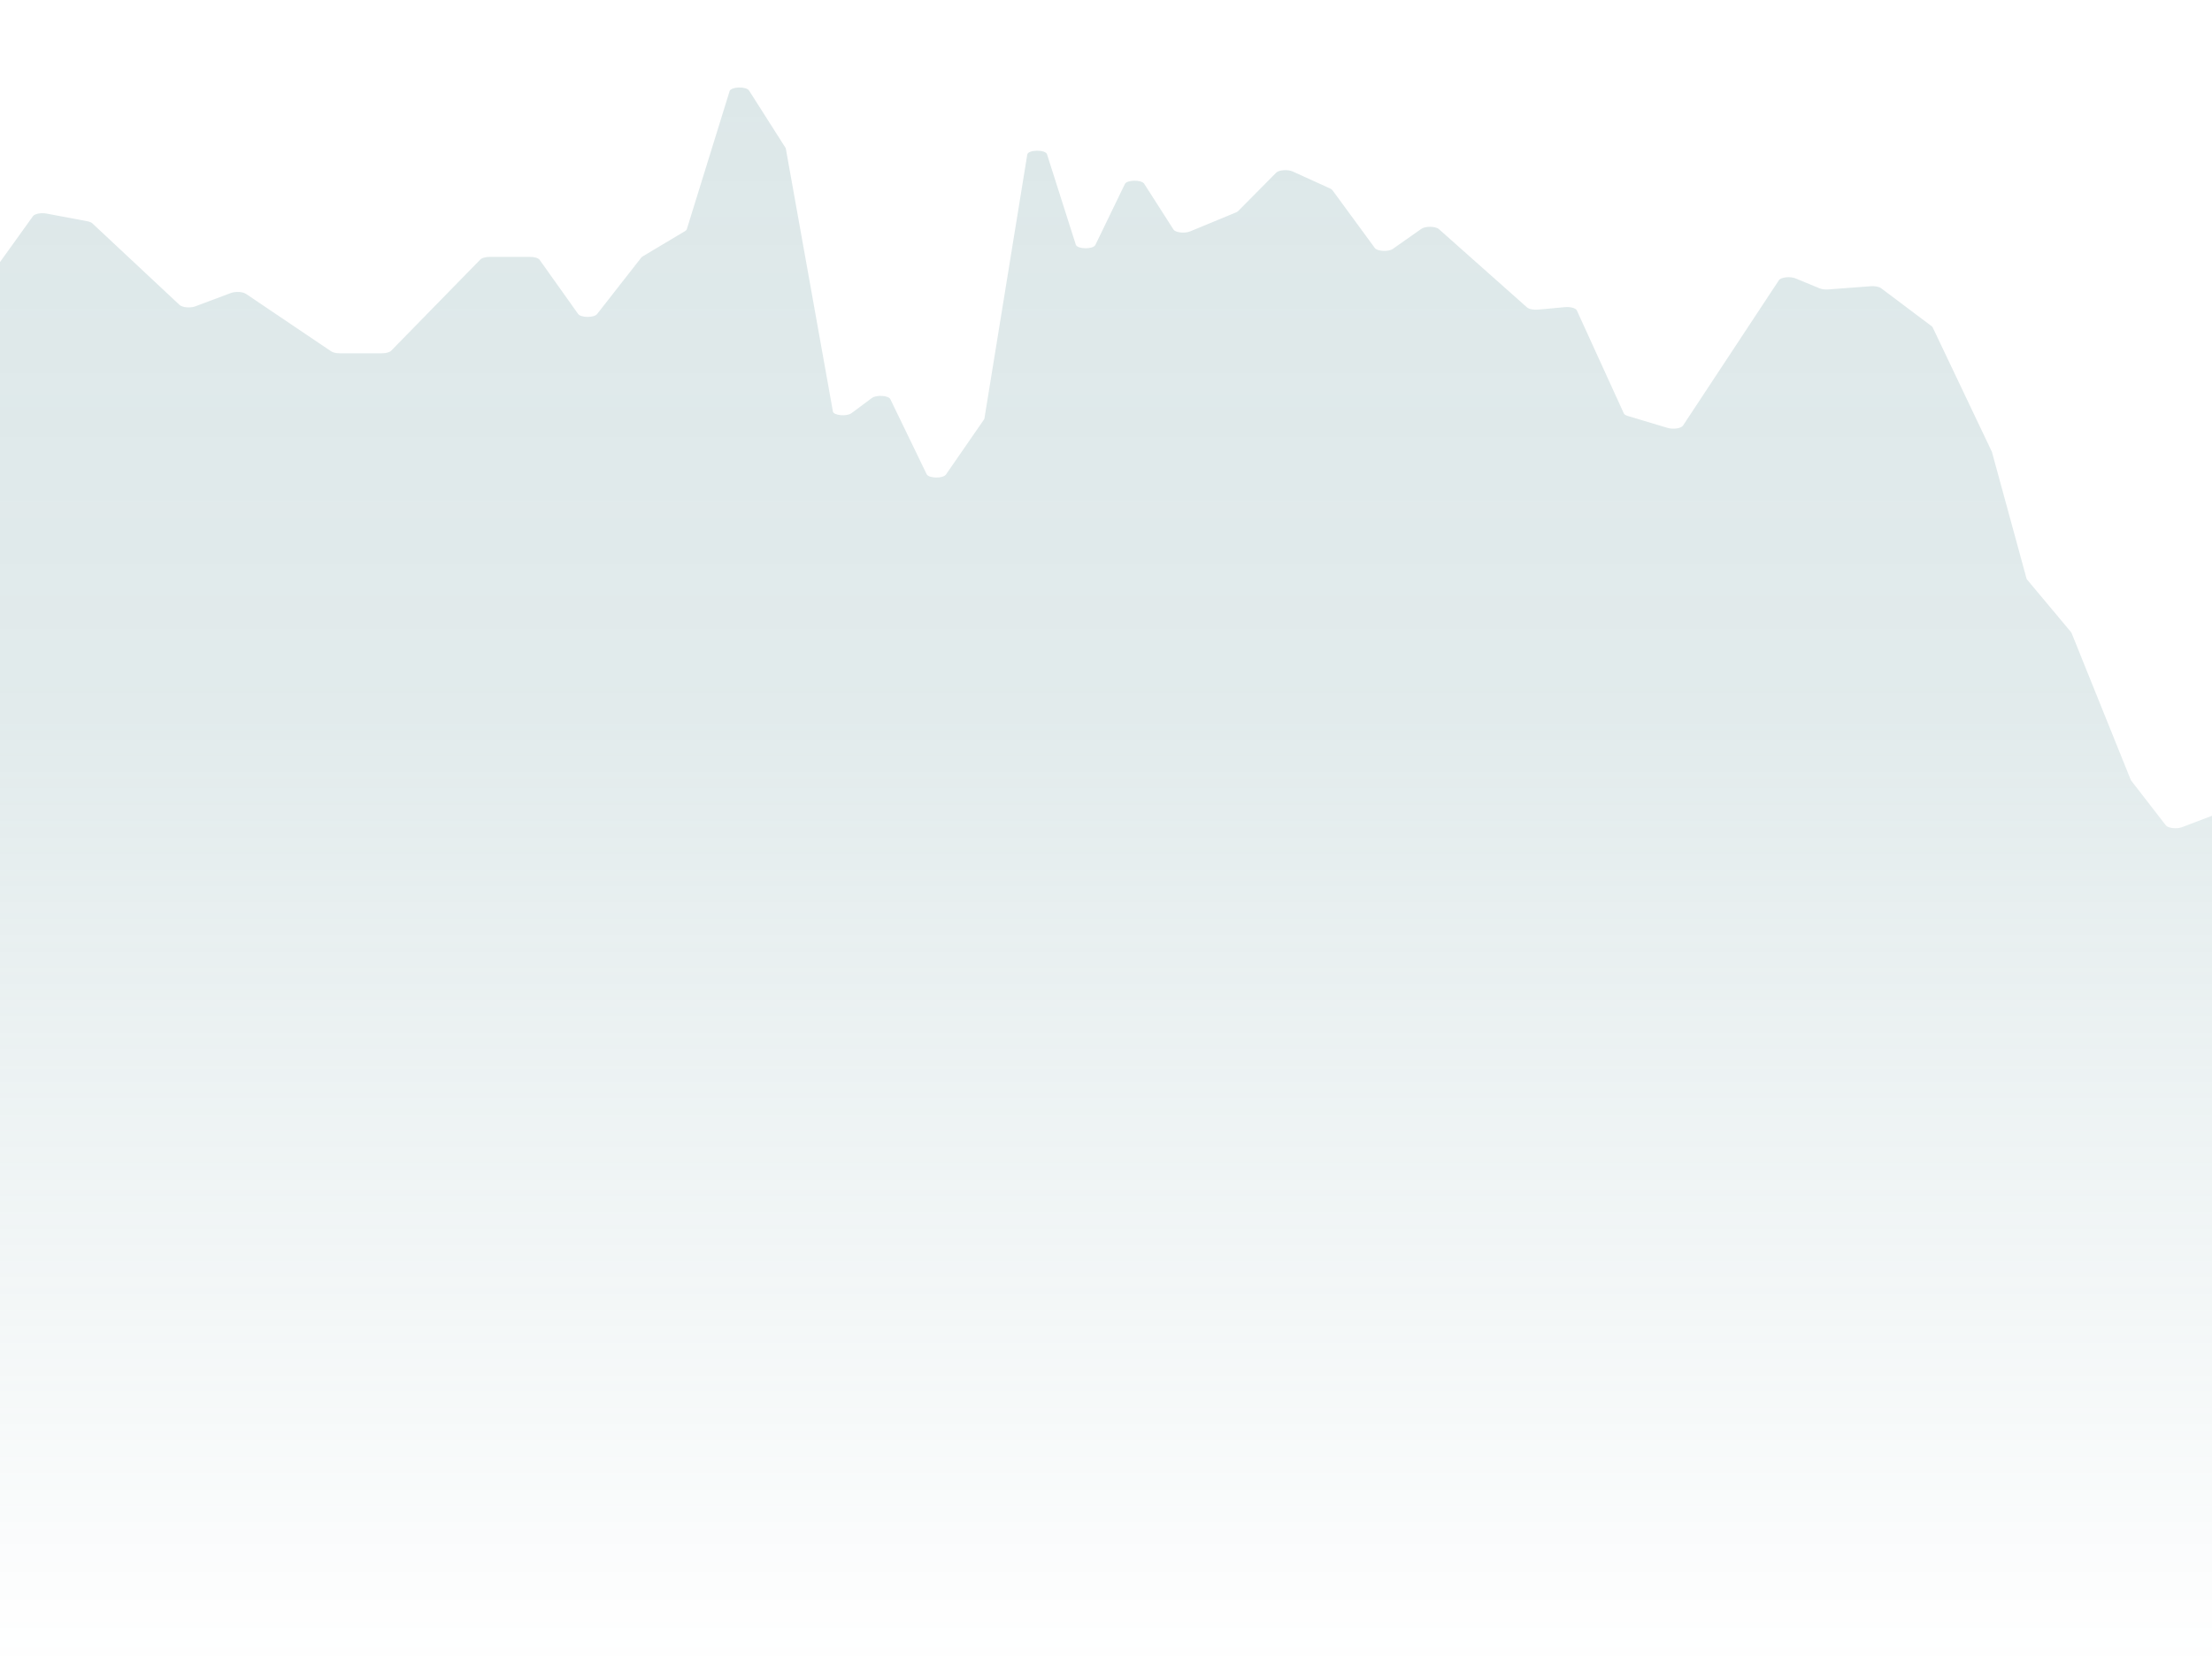
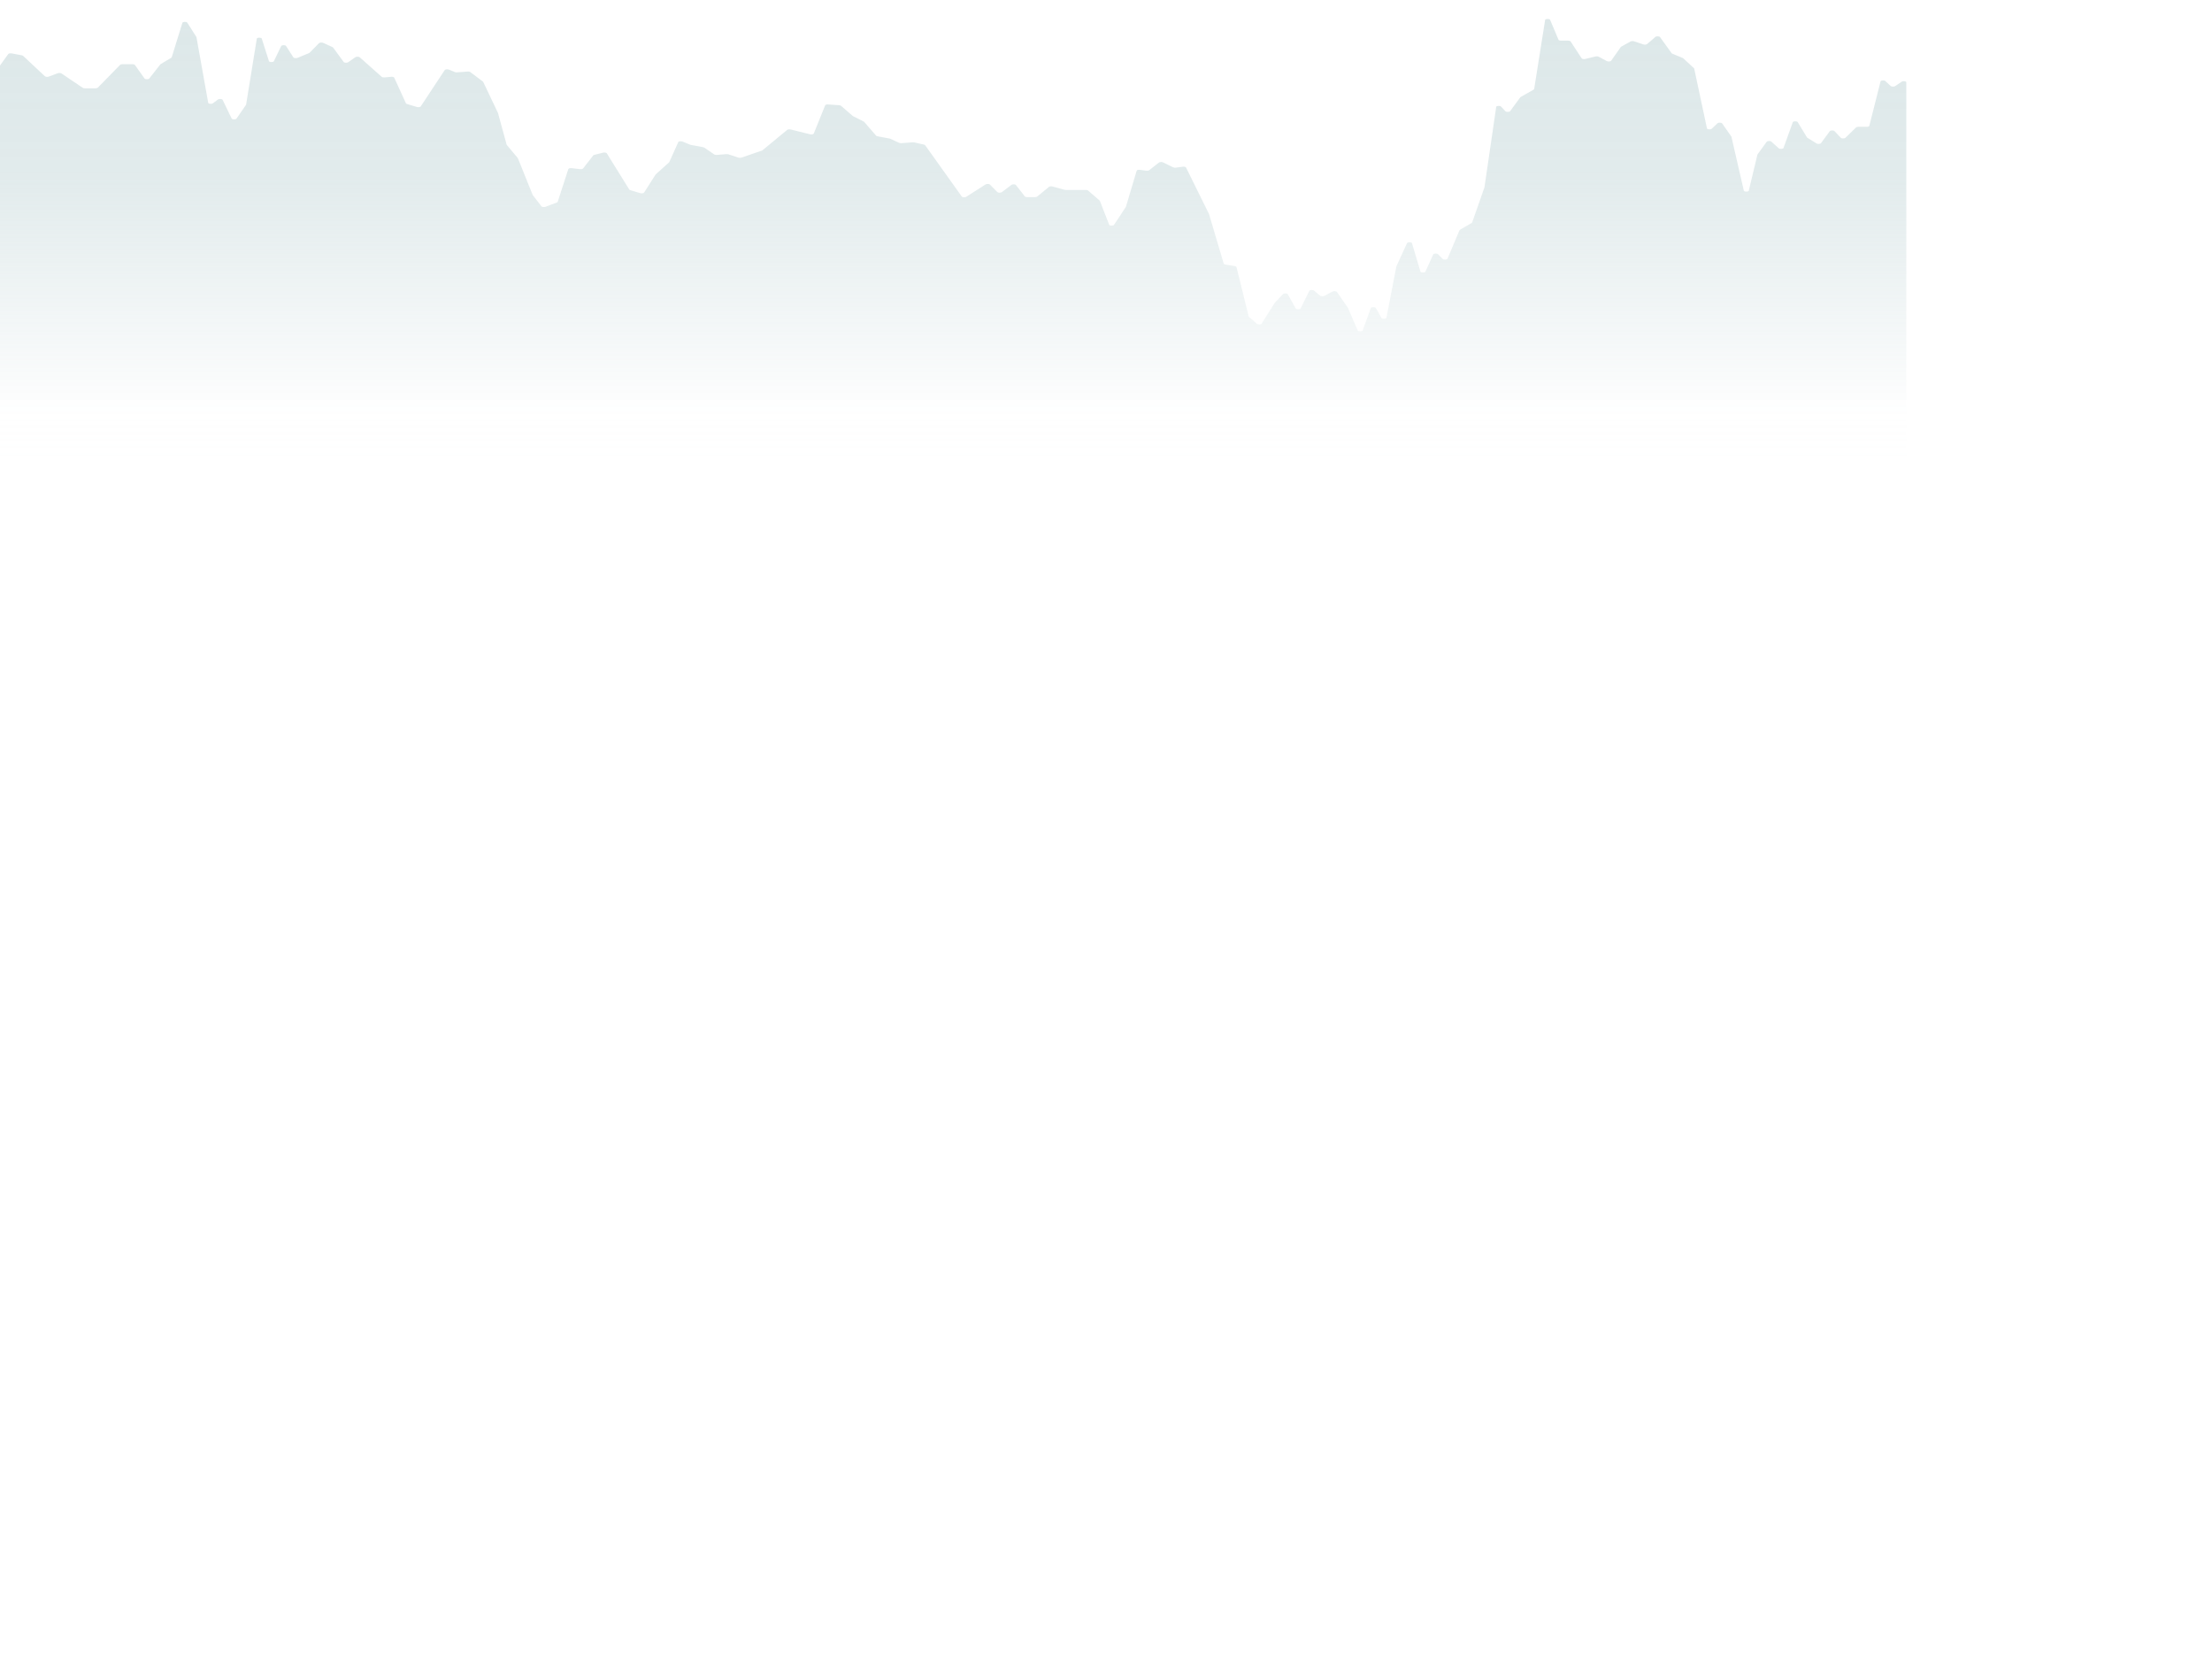
- <svg xmlns="http://www.w3.org/2000/svg" width="360" height="272" viewBox="0 0 360 272" fill="none">
+ <svg xmlns="http://www.w3.org/2000/svg" width="1440" height="1088" viewBox="0 0 1440 1088" fill="none">
  <path d="m-1147.99 18.11-3.8-9.427c-.33-.808-3.21-.708-3.21.107v289.542c0 .367.72.668 1.61.668h2392.78c.88 0 1.61-.301 1.61-.668V53.529c0-.675-2.15-.922-2.99-.348l-4.29 2.906c-.68.455-2.33.415-2.86-.073l-3.55-3.267c-.68-.621-2.91-.474-3.07.207l-7.32 29.007c-.08.34-.78.6-1.6.6h-5.56c-.64 0-1.23.161-1.48.408l-6.92 6.768c-.57.554-2.47.54-3-.014l-4.12-4.362c-.55-.588-2.6-.555-3.05.047l-5.74 7.822c-.39.541-2.13.648-2.87.18l-6.03-3.734a.7.7 0 0 1-.22-.207l-6.05-9.993c-.43-.709-2.9-.662-3.16.066l-6.08 16.841c-.24.655-2.41.782-3.07.18l-4.84-4.361c-.62-.561-2.59-.501-3.01.087l-5.99 8.263q-.045.058-.06.127l-5.62 23.482c-.2.801-3.02.801-3.22 0l-8.09-35.173a1 1 0 0 0-.07-.12l-5.97-8.517c-.42-.602-2.42-.655-3.02-.08l-3.76 3.573c-.67.635-2.94.481-3.09-.207l-8.32-39.02c0-.073-.05-.147-.13-.214l-7.03-6.466a1.2 1.2 0 0 0-.34-.2l-6.77-2.8c-.2-.08-.33-.173-.41-.28l-7.58-10.529c-.42-.587-2.37-.648-3-.1l-5.38 4.676c-.45.395-1.68.502-2.48.228l-5.98-2.025c-.71-.24-1.76-.187-2.32.114l-6.08 3.354a.9.9 0 0 0-.26.213l-6.3 8.972c-.37.528-2.02.655-2.82.22l-5.27-2.832c-.5-.267-1.4-.34-2.1-.167l-6.64 1.603c-.92.22-2.1.02-2.37-.4l-7.21-11.023c-.2-.294-.83-.494-1.57-.494h-4.67c-.79 0-1.45-.234-1.6-.555l-5.5-13.013c-.34-.775-3.09-.715-3.22.073l-7.155 45.033c-.017.127-.13.247-.307.354l-8.451 4.763a.64.64 0 0 0-.243.2l-6.642 9.066c-.453.608-2.504.64-3.053.046l-2.89-3.06c-.63-.667-3.02-.507-3.117.208l-7.644 52.414-8.032 22.887c-.032.107-.129.207-.274.294l-7.644 4.423a.7.7 0 0 0-.275.274l-7.854 18.611c-.29.661-2.47.762-3.084.14l-3.085-3.113c-.613-.614-2.777-.527-3.084.127l-5.136 11.27c-.339.748-2.971.715-3.197-.04l-5.539-18.565c-.226-.755-2.843-.788-3.182-.04l-6.965 15.178-6.465 33.529c-.145.761-2.746.842-3.182.1l-3.779-6.573c-.403-.715-2.907-.675-3.165.053l-5.361 14.643c-.275.749-2.875.762-3.198.02l-6.352-14.716-7.208-10.435c-.371-.528-2.018-.655-2.826-.227l-5.361 2.819c-.727.387-2.181.327-2.713-.114l-4.022-3.34c-.694-.568-2.729-.454-3.036.167l-5.652 11.47c-.355.702-2.762.715-3.165.02l-5.216-9.285c-.356-.642-2.504-.702-3.069-.094l-5.377 5.678-8.581 13.588c-.372.601-2.374.682-3.02.121l-5.248-4.583a.4.4 0 0 1-.146-.221l-7.95-32.219c-.065-.247-.453-.461-1.002-.555l-6.282-1.035c-.549-.094-.937-.301-1.001-.541l-9.582-32.34-14.976-30.322c-.193-.395-1.178-.628-2.099-.501l-4.506.621c-.629.087-1.308 0-1.744-.201l-6.626-3.24c-.743-.36-2.132-.3-2.665.121l-6.32 4.97c-.371.287-1.195.427-1.954.321l-4.085-.568c-.969-.134-1.987.133-2.116.554l-7.014 23.529-.048.093-7.693 11.671c-.468.694-2.874.641-3.149-.067l-6.061-15.559a.4.4 0 0 0-.13-.18l-7.547-6.547c-.258-.234-.839-.381-1.453-.381h-13.038c-.307 0-.629-.04-.888-.113l-7.773-2.138c-.808-.22-1.906-.1-2.342.261l-7.611 6.299c-.275.227-.84.368-1.454.368h-5.087c-.71 0-1.324-.187-1.534-.461l-5.771-7.409c-.436-.561-2.277-.635-2.955-.113l-6.255 4.749c-.662.495-2.406.455-2.923-.067l-4.796-4.863c-.501-.501-2.148-.561-2.859-.107l-12.569 8.057c-.743.481-2.519.374-2.907-.174L602.273 94.56c-.129-.167-.404-.308-.775-.394l-6.191-1.423a3.7 3.7 0 0 0-1.066-.074l-7.433.555c-.549.04-1.115-.04-1.486-.214l-5.636-2.619a2.6 2.6 0 0 0-.533-.167l-7.951-1.496c-.404-.074-.71-.214-.856-.381l-7.757-8.978a1 1 0 0 0-.274-.2l-6.966-3.521a1 1 0 0 1-.21-.134l-7.644-6.627c-.226-.194-.662-.334-1.179-.374l-7.273-.501c-.888-.06-1.711.187-1.857.548l-7.434 18.418c-.177.467-1.437.708-2.422.46l-12.618-3.133c-.807-.2-1.857-.073-2.277.274l-16.042 13.26a1.3 1.3 0 0 1-.403.215l-13.264 4.569c-.597.2-1.453.207-2.051.007l-6.465-2.138a3.5 3.5 0 0 0-1.324-.134l-6.223.515c-.662.053-1.357-.067-1.696-.314l-6.432-4.43c-.167-.113-.42-.206-.716-.267l-8.161-1.536a3 3 0 0 1-.474-.134l-4.893-2.024c-.92-.38-2.493-.18-2.729.348l-5.863 13.033a.5.5 0 0 1-.118.154l-8.747 7.889a.6.6 0 0 0-.092.107l-7.439 11.691c-.291.454-1.594.648-2.514.374l-6.503-1.957c-.301-.094-.522-.221-.613-.375l-14.669-23.615c-.269-.434-1.47-.634-2.396-.407l-5.7 1.416c-.334.08-.587.214-.706.367l-6.61 8.505c-.264.34-1.131.534-1.965.44l-5.614-.634c-.942-.107-1.895.154-2.024.554l-6.95 21.384c-.048.154-.231.301-.511.401l-7.402 2.806c-.867.327-2.272.174-2.632-.287l-5.658-7.309s-.043-.06-.054-.093l-9.652-23.95a.4.4 0 0 0-.07-.106l-7.164-8.565a.4.4 0 0 1-.076-.14l-5.636-20.636-9.646-20.275a.6.6 0 0 0-.173-.193l-8.203-6.166c-.334-.254-1.023-.388-1.707-.335l-6.906.522c-.522.04-1.055-.027-1.432-.187l-3.898-1.61c-.877-.361-2.373-.2-2.702.293l-15.616 23.676c-.296.447-1.593.641-2.509.367l-6.475-1.944c-.334-.1-.56-.247-.641-.414l-7.649-16.768c-.167-.367-1.045-.608-1.938-.528l-4.371.401c-.743.067-1.497-.087-1.814-.374l-14.314-12.72c-.549-.487-2.196-.52-2.858-.06l-4.646 3.267c-.716.501-2.53.415-2.939-.147l-6.901-9.419a.9.9 0 0 0-.35-.254l-6.11-2.779c-.802-.36-2.239-.26-2.691.194l-6.18 6.246q-.123.12-.35.22l-7.477 3.093c-.883.361-2.385.194-2.702-.3l-4.77-7.455c-.436-.682-2.81-.655-3.143.04l-4.802 9.92c-.355.742-2.945.708-3.187-.047l-4.683-14.71c-.253-.802-3.085-.762-3.214.04l-6.976 42.982a.4.4 0 0 1-.06.14l-6.201 8.972c-.463.675-2.804.634-3.138-.054l-5.911-12.218c-.296-.608-2.266-.735-2.998-.194l-3.321 2.472c-.781.581-2.907.387-3.026-.274l-7.665-42.801a.6.6 0 0 0-.049-.12l-5.932-9.32c-.452-.708-2.939-.64-3.165.087l-6.971 22.493c-.032.107-.129.207-.275.294l-6.911 4.129a.8.8 0 0 0-.21.173l-7.203 9.206c-.49.628-2.638.614-3.09-.02l-6.26-8.805c-.205-.287-.835-.48-1.55-.48h-6.59c-.656 0-1.248.166-1.496.413L63.66 57.096c-.247.254-.84.414-1.496.414h-6.89c-.56 0-1.083-.12-1.379-.32L40.04 47.844c-.527-.361-1.712-.428-2.465-.147l-5.781 2.17c-.819.308-2.121.195-2.568-.226L15.03 36.36c-.162-.154-.447-.268-.808-.341l-6.637-1.25c-.894-.167-1.938.027-2.218.421L-9.404 55.76a.4.4 0 0 0-.065.147l-7.993 51.566c-.044.281-.501.514-1.147.595l-6.05.748c-.582.073-1.018.274-1.126.521l-8.015 18.378c-.253.587-2.1.748-2.918.26l-2.46-1.47c-.867-.514-2.82-.3-2.94.328l-7.519 39.808c-.091.495-1.416.775-2.444.521l-3.822-.948c-.974-.241-2.229 0-2.422.454l-14.605 34.411c-.29.688-2.626.755-3.132.08l-6.094-8.063-6.368-6.253q-.099-.091-.253-.174l-6.735-3.287c-.84-.414-2.454-.26-2.793.261l-8.086 12.459-6.944 16.654c-.29.688-2.627.755-3.133.087l-5.254-6.914c-.479-.635-2.664-.622-3.095.02l-4.113 6.072a.8.8 0 0 1-.247.214l-8.236 4.716c-.813.468-2.579.321-2.886-.247l-6.346-11.664c-.092-.16-.318-.307-.652-.401l-6.96-2.017c-.382-.114-.635-.287-.678-.481l-7.967-32.62c-.022-.094-.097-.188-.215-.274l-5.588-3.928c-.77-.542-2.762-.381-2.993.24l-7.375 20.121a.4.4 0 0 1-.075.127l-6.503 7.529c-.511.588-2.535.588-3.041 0l-5.421-6.273c-.458-.527-2.191-.601-2.901-.12l-5.174 3.501c-.737.501-2.562.394-2.939-.174l-3.773-5.719c-.479-.728-3.047-.621-3.171.127l-7.423 44.492-7.983-53.817c-.054-.355-.759-.628-1.615-.628h-5.362c-.71 0-1.34-.194-1.545-.475l-7.687-10.495a.4.4 0 0 1-.059-.113l-7.983-28.058c-.048-.174-.264-.334-.592-.441l-5.388-1.783c-.969-.321-2.412-.087-2.606.42l-6.19 16.374c-.28.742-2.853.755-3.187.02l-6.158-13.741c-.119-.268-.625-.481-1.271-.535l-5.927-.488c-.651-.053-1.152-.267-1.275-.534l-6.778-15.412c-.301-.674-2.573-.748-3.116-.1l-6.024 7.222a.5.5 0 0 0-.065.1l-6.438 15.311-15.611 25.232c-.446.715-2.96.648-3.17-.087l-7.052-25.078a.3.3 0 0 0-.065-.127l-6.223-7.976c-.506-.648-2.75-.608-3.111.053l-6.164 11.217c-.274.494-1.738.688-2.653.347l-3.596-1.336c-.996-.374-2.589-.107-2.692.448l-6.836 36.735c-.086.474-1.308.762-2.331.548l-4.452-.922c-.813-.167-1.793-.027-2.18.314l-6.449 5.631a.47.47 0 0 0-.145.214l-8.01 29.802q-.042.15-.237.28l-5.545 3.668c-.796.527-2.75.36-2.966-.261l-16.332-46.629-7.181-36.622c-.054-.274-.511-.508-1.147-.588l-6.524-.808a2.4 2.4 0 0 1-.818-.234l-7.536-4.055q-.22-.119-.302-.267l-16.079-30.917-8.748-10.856c-.091-.113-.247-.214-.462-.287l-6.487-2.385a3.3 3.3 0 0 0-1.071-.167h-6.288c-.699 0-1.324.187-1.539.461l-15.503 19.874c-.178.234-.646.401-1.222.448l-6.465.534c-.437.034-.819.147-1.056.301l-5.899 3.908c-.722.481-2.46.394-2.902-.14l-12.763-15.572c-.554-.675-2.934-.568-3.138.133l-4.689 16.481c-.231.821-3.154.768-3.219-.06l-7.413-100.2-8.063-34.684a.4.4 0 0 0-.049-.114l-7.719-11.81c-.189-.295-.829-.495-1.561-.495h-5.712a4 4 0 0 1-.624-.054l-8.635-1.49c-.479-.08-.834-.253-.952-.46l-5.588-9.76c-.388-.675-2.708-.689-3.133-.014l-5.765 9.059c-.307.48-1.733.661-2.638.327l-4.845-1.784a3.3 3.3 0 0 0-1.071-.167h-15.444c-.565 0-1.087-.12-1.378-.32l-6.976-4.723c-.641-.434-2.18-.421-2.789.02l-5.458 4.008c-.285.207-.824.34-1.411.34h-7.326a3.2 3.2 0 0 1-1.071-.166l-4.893-1.797c-.889-.328-2.299-.16-2.627.314l-7.257 10.501c-.075.107-.215.207-.409.288l-7.584 3.133a1.3 1.3 0 0 0-.318.187l-5.959 5.17c-.657.575-2.697.481-3.036-.14l-14.394-26.18c-.297-.541-1.976-.709-2.827-.274l-5.011 2.532q-.163.08-.382.14l-7.521 1.977c-.662.174-1.534.127-2.061-.113l-5.486-2.492c-.785-.36-2.207-.26-2.675.18l-14.163 13.468c-.468.448-1.889.541-2.675.18l-5.507-2.505c-.517-.234-1.367-.287-2.024-.12l-6.68 1.657c-.173.04-.329.1-.453.167l-5.759 3.093c-.84.454-2.574.287-2.864-.268l-7.305-14.195a.5.5 0 0 0-.151-.174l-7.52-5.905c-.28-.22-.829-.355-1.432-.355h-7.1c-.511 0-.985.1-1.292.268l-5.846 3.226c-.522.288-1.507.354-2.218.147l-5.404-1.563c-.759-.22-1.809-.134-2.294.194l-5.383 3.56c-.721.475-2.454.395-2.896-.133l-6.82-8.184c-.097-.12-.28-.227-.517-.3l-6.013-1.991c-.845-.28-2.105-.14-2.508.274l-6.261 6.473c-.452.468-1.959.568-2.74.18l-4.71-2.338c-.759-.374-2.207-.3-2.708.147l-14.561 12.947c-.307.274-1.012.428-1.728.374l-21.823-1.503c-.71-.047-1.259-.287-1.34-.581l-7.859-28.258c-.054-.187-.302-.361-.679-.468l-7.197-2.084a1.6 1.6 0 0 1-.463-.207l-6.782-4.77c-.555-.388-1.863-.441-2.595-.107l-5.636 2.592q-.153.07-.258.16l-8.549 7.389c-.156.133-.414.24-.737.307l-7.24 1.497a3.6 3.6 0 0 1-.722.073h-7.622c-.549 0-1.061-.114-1.357-.307l-6.319-4.062c-.296-.194-.808-.307-1.357-.307h-6.11c-.656 0-1.249-.167-1.496-.414l-8.409-8.538a.5.5 0 0 1-.096-.14l-6.772-16.234c-.296-.708-2.724-.748-3.155-.053l-5.361 8.618a.3.3 0 0 0-.043.107l-8.053 37.296a.5.5 0 0 1-.049.114l-6.368 9.873a.7.7 0 0 1-.172.174l-8.064 5.558c-.657.454-2.261.428-2.832-.047l-5.661-4.676c-.52-.427-1.93-.5-2.68-.127l-4.39 2.178c-.87.428-2.53.26-2.83-.28l-5.23-9.734c-.4-.741-2.99-.681-3.18.074l-6.09 23.414c-.19.735-2.71.815-3.17.1l-4.76-7.475c-.37-.594-2.34-.681-3.01-.127l-6.03 4.99a.45.45 0 0 0-.16.221l-6.43 21.932-8.91 20.275c-.27.608-2.23.755-2.99.22l-4.87-3.42c-.51-.36-1.71-.441-2.47-.16l-4.51 1.683c-.93.347-2.41.147-2.67-.36l-7.44-14.771c-.04-.087-.12-.16-.24-.234l-7.73-4.796a1.7 1.7 0 0 0-.42-.174l-6.36-1.844c-.79-.227-1.88-.12-2.35.22l-5.44 4.055c-.68.508-2.48.441-2.94-.106l-5.55-6.647c-.48-.575-2.42-.608-3.01-.047l-6.21 5.912c-.14.127-.36.234-.65.307l-7.13 1.77c-.32.08-.58.208-.7.361l-13.91 17.256c-.53.661-2.84.588-3.12-.1z" fill="url(#a)" />
  <defs>
    <linearGradient id="a" x1="43" y1="-96.48" x2="43" y2="299" gradientUnits="userSpaceOnUse">
      <stop stop-color="#85ACB0" stop-opacity=".32" />
      <stop offset=".537" stop-color="#85ACB0" stop-opacity=".24" />
      <stop offset=".874" stop-color="#85ACB0" stop-opacity=".043" />
      <stop offset=".93" stop-color="#fff" stop-opacity=".024" />
      <stop offset="1" stop-color="#85ACB0" stop-opacity="0" />
    </linearGradient>
  </defs>
</svg>
